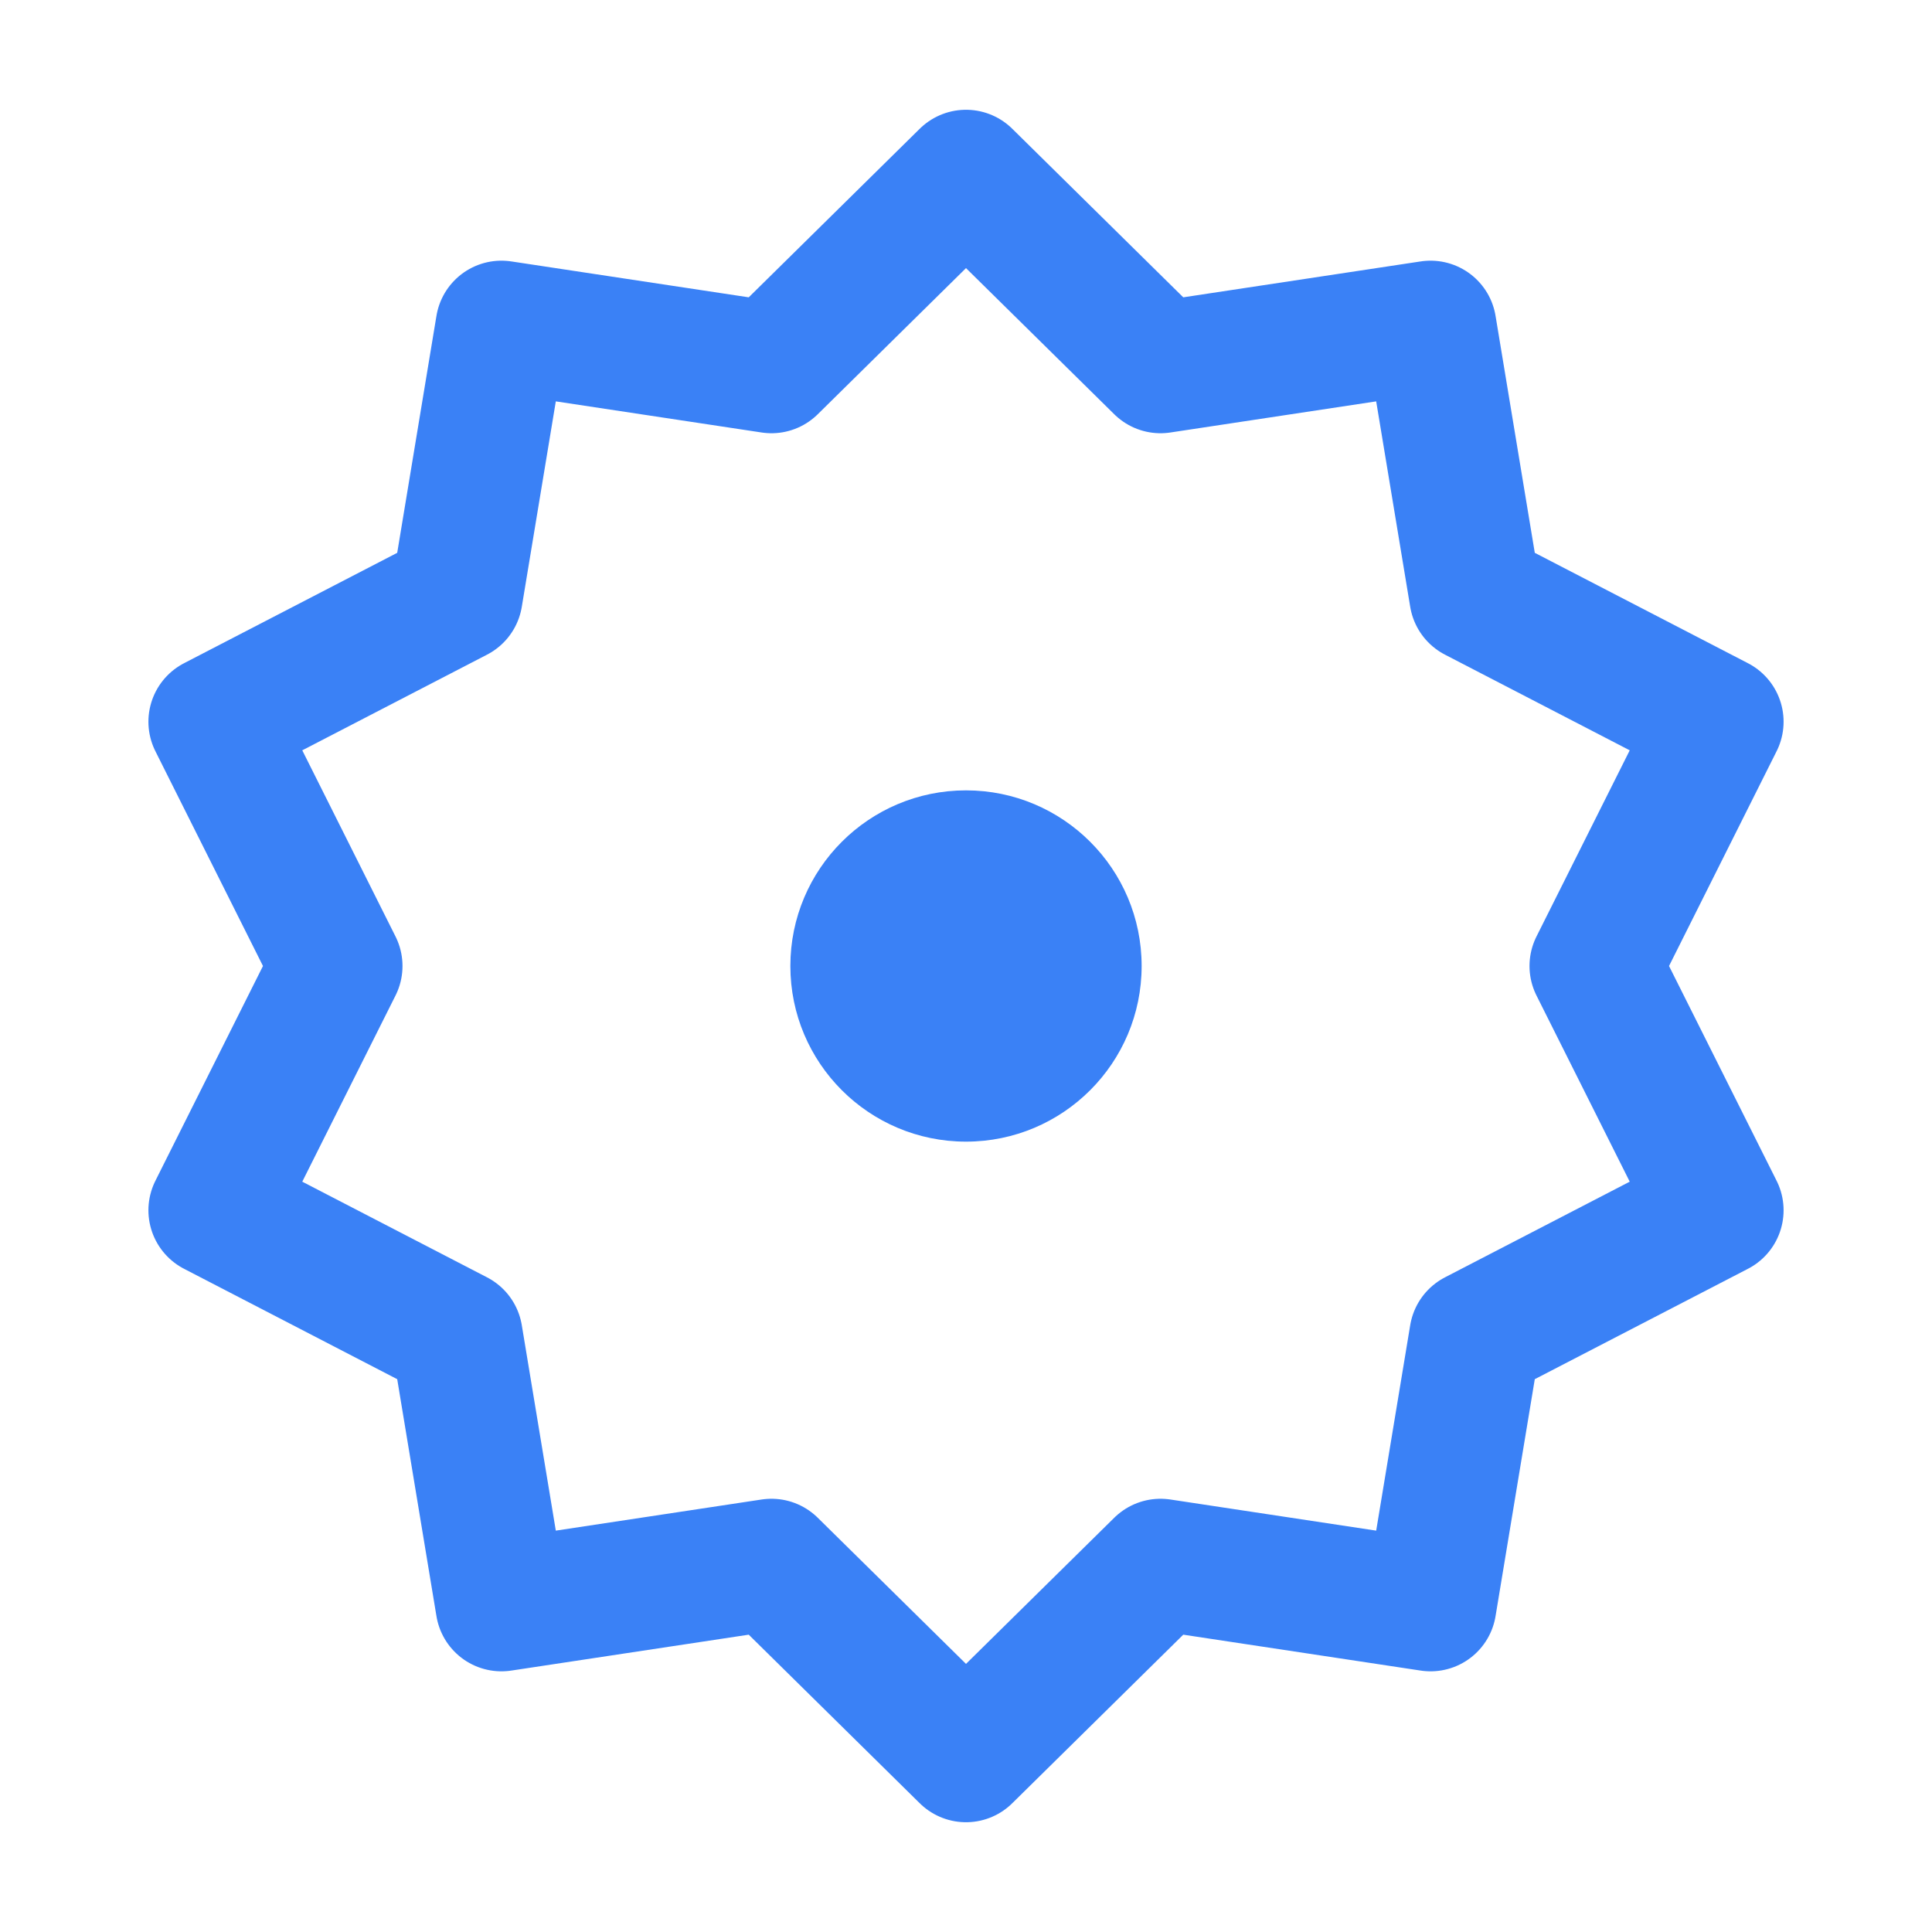
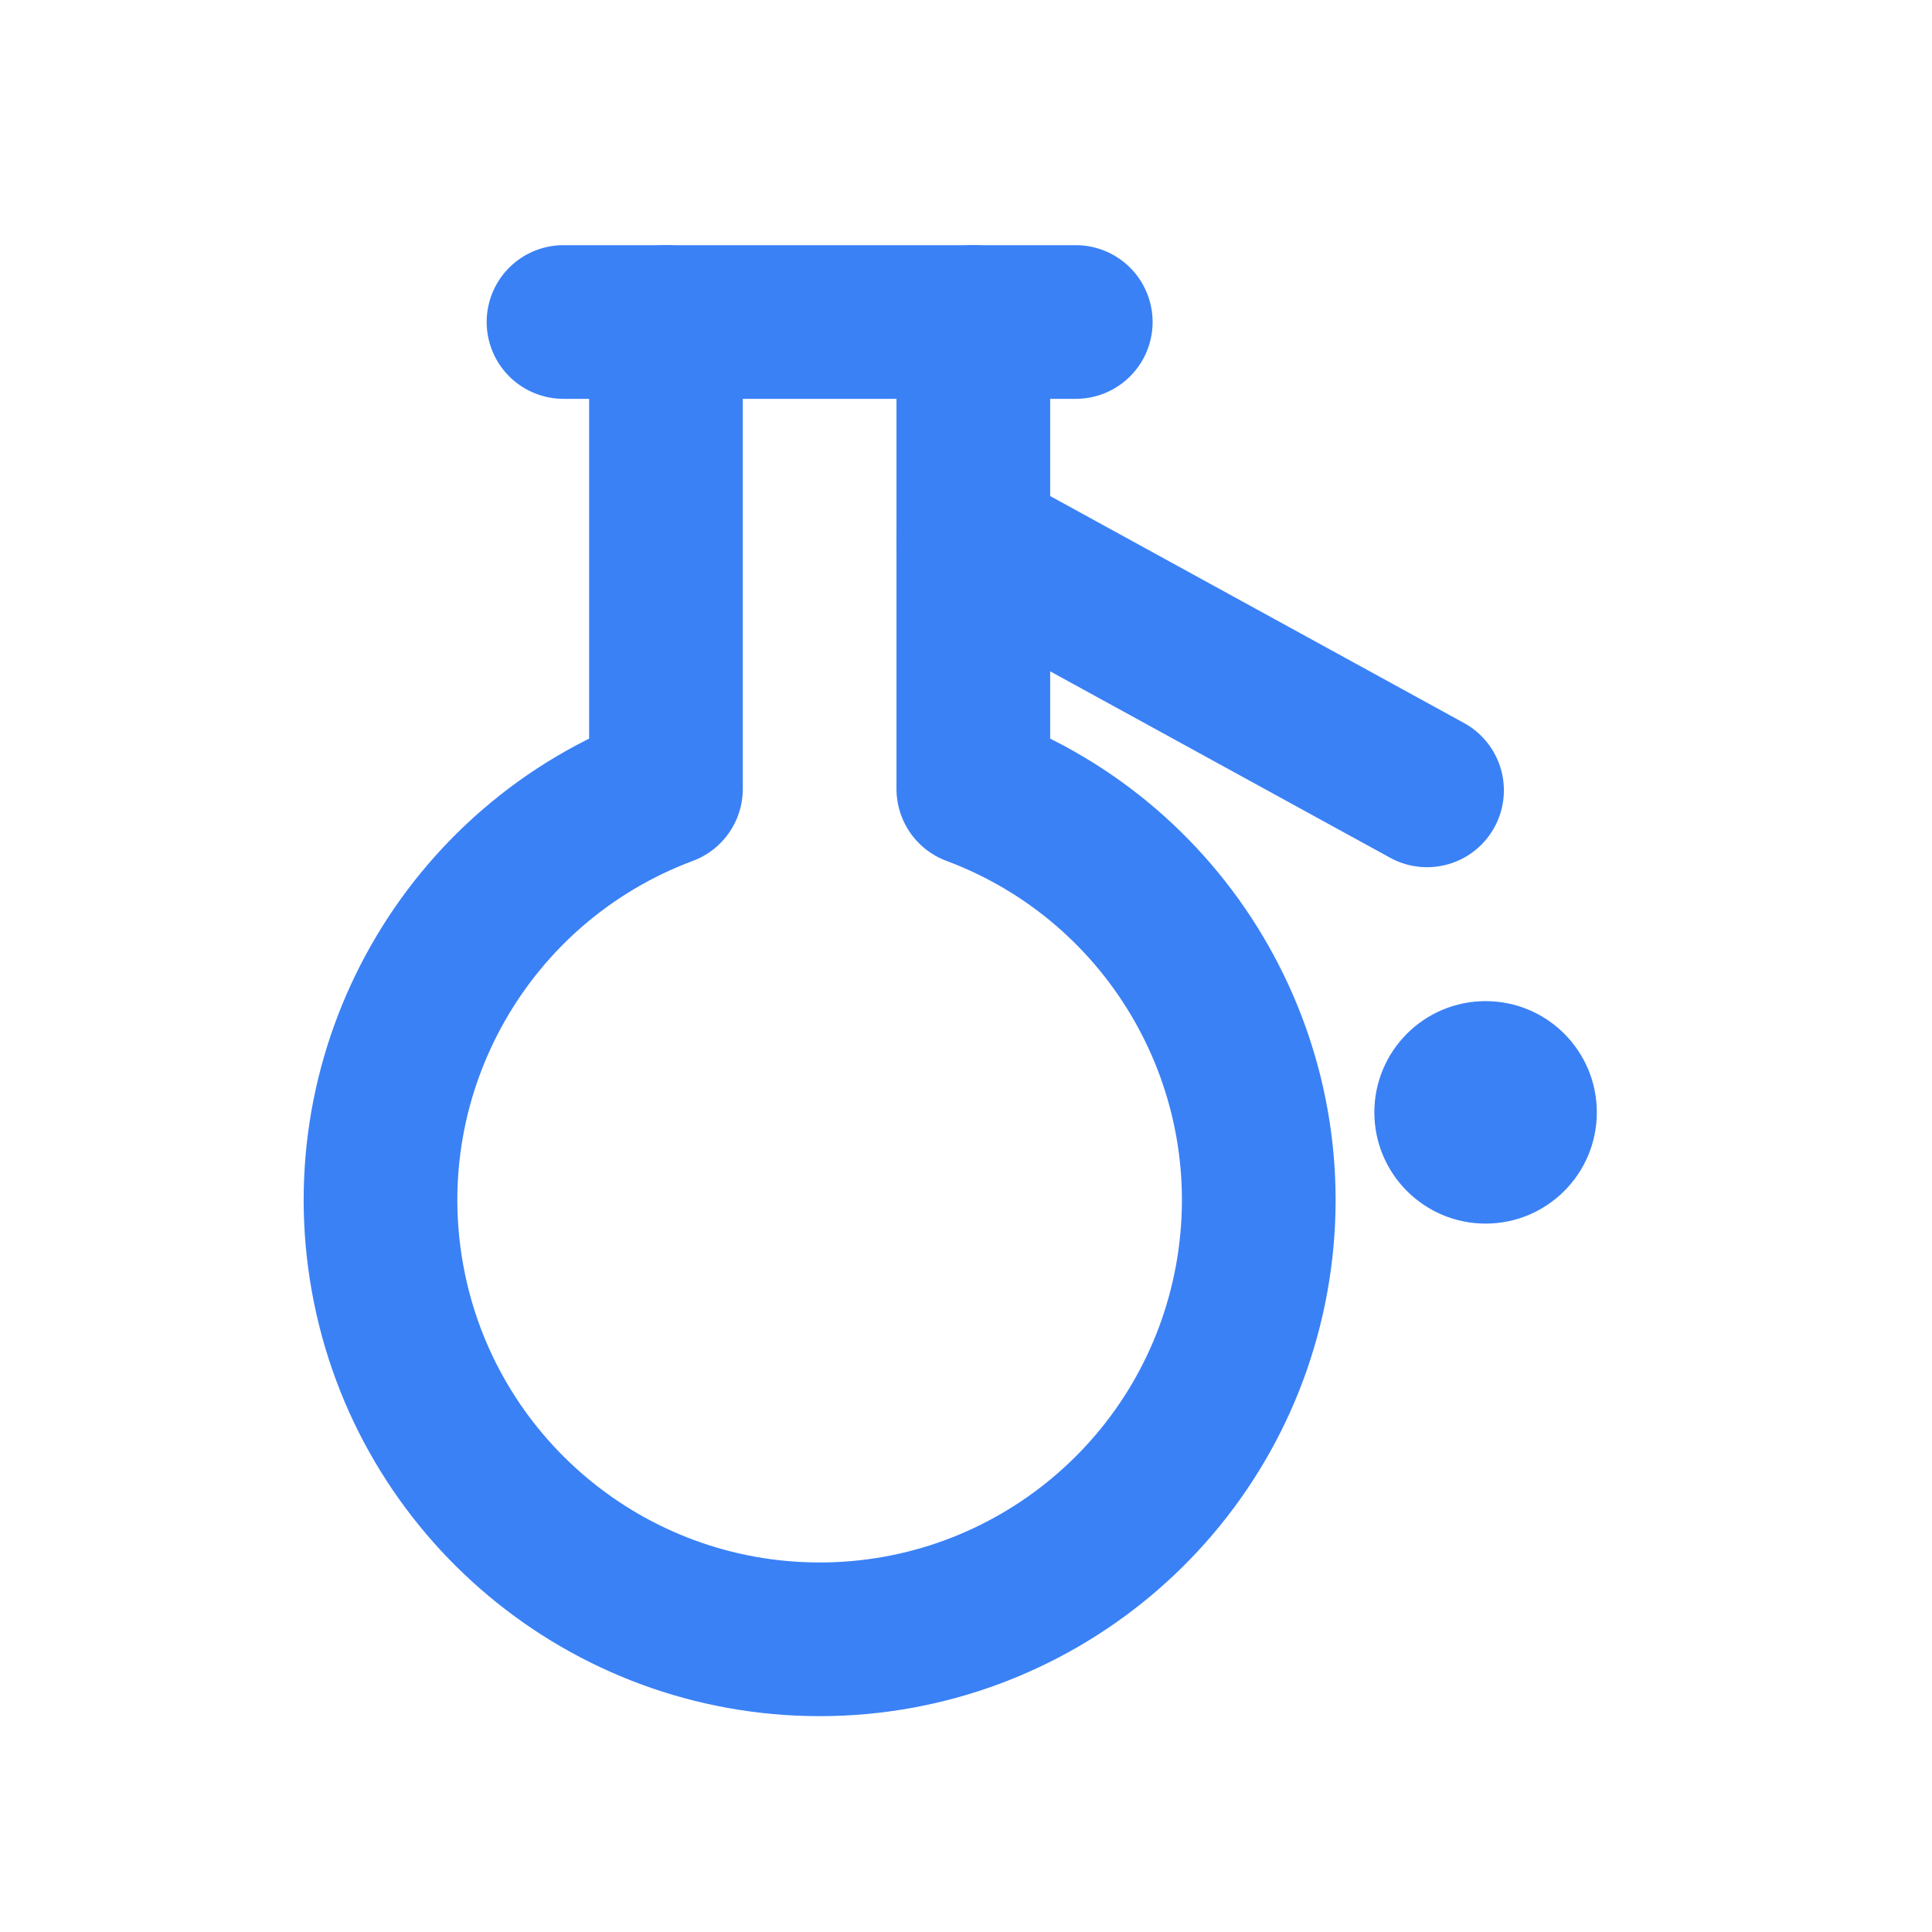
<svg xmlns="http://www.w3.org/2000/svg" width="1024" height="1024" viewBox="0 0 132 132" role="img" aria-labelledby="t d">
-   <path d="M66.00,12.00 L52.71,25.10 L34.26,22.31 L31.21,40.73 L14.64,49.31 L23.00,66.00 L14.64,82.69 L31.21,91.27 L34.26,109.69 L52.71,106.90 L66.00,120.00 L79.29,106.90 L97.74,109.69 L100.79,91.27 L117.36,82.69 L109.00,66.00 L117.36,49.31 L100.79,40.73 L97.74,22.31 L79.29,25.10 L66.00,12.00 Z" fill="none" stroke="#3a81f6" stroke-width="9.0" stroke-linejoin="round" stroke-linecap="round" />
-   <circle cx="66" cy="66" r="12.0" fill="#3a81f6" />
+   <path d="M45.5,22.0 L45.5,53.9 A30.0,30.0 0 1 0 66.5,53.9 L66.5,22.0" fill="none" stroke="#3a81f6" stroke-width="10.5" stroke-linecap="round" stroke-linejoin="round" />
+   <path d="M38.5,22.0 L73.5,22.0" fill="none" stroke="#3a81f6" stroke-width="10.5" stroke-linecap="round" />
+   <path d="M66.5,37.0 L97.5,54.0" fill="none" stroke="#3a81f6" stroke-width="10.5" stroke-linecap="round" />
+   <circle cx="101.5" cy="76.0" r="7.6" fill="#3a81f6" />
</svg>
